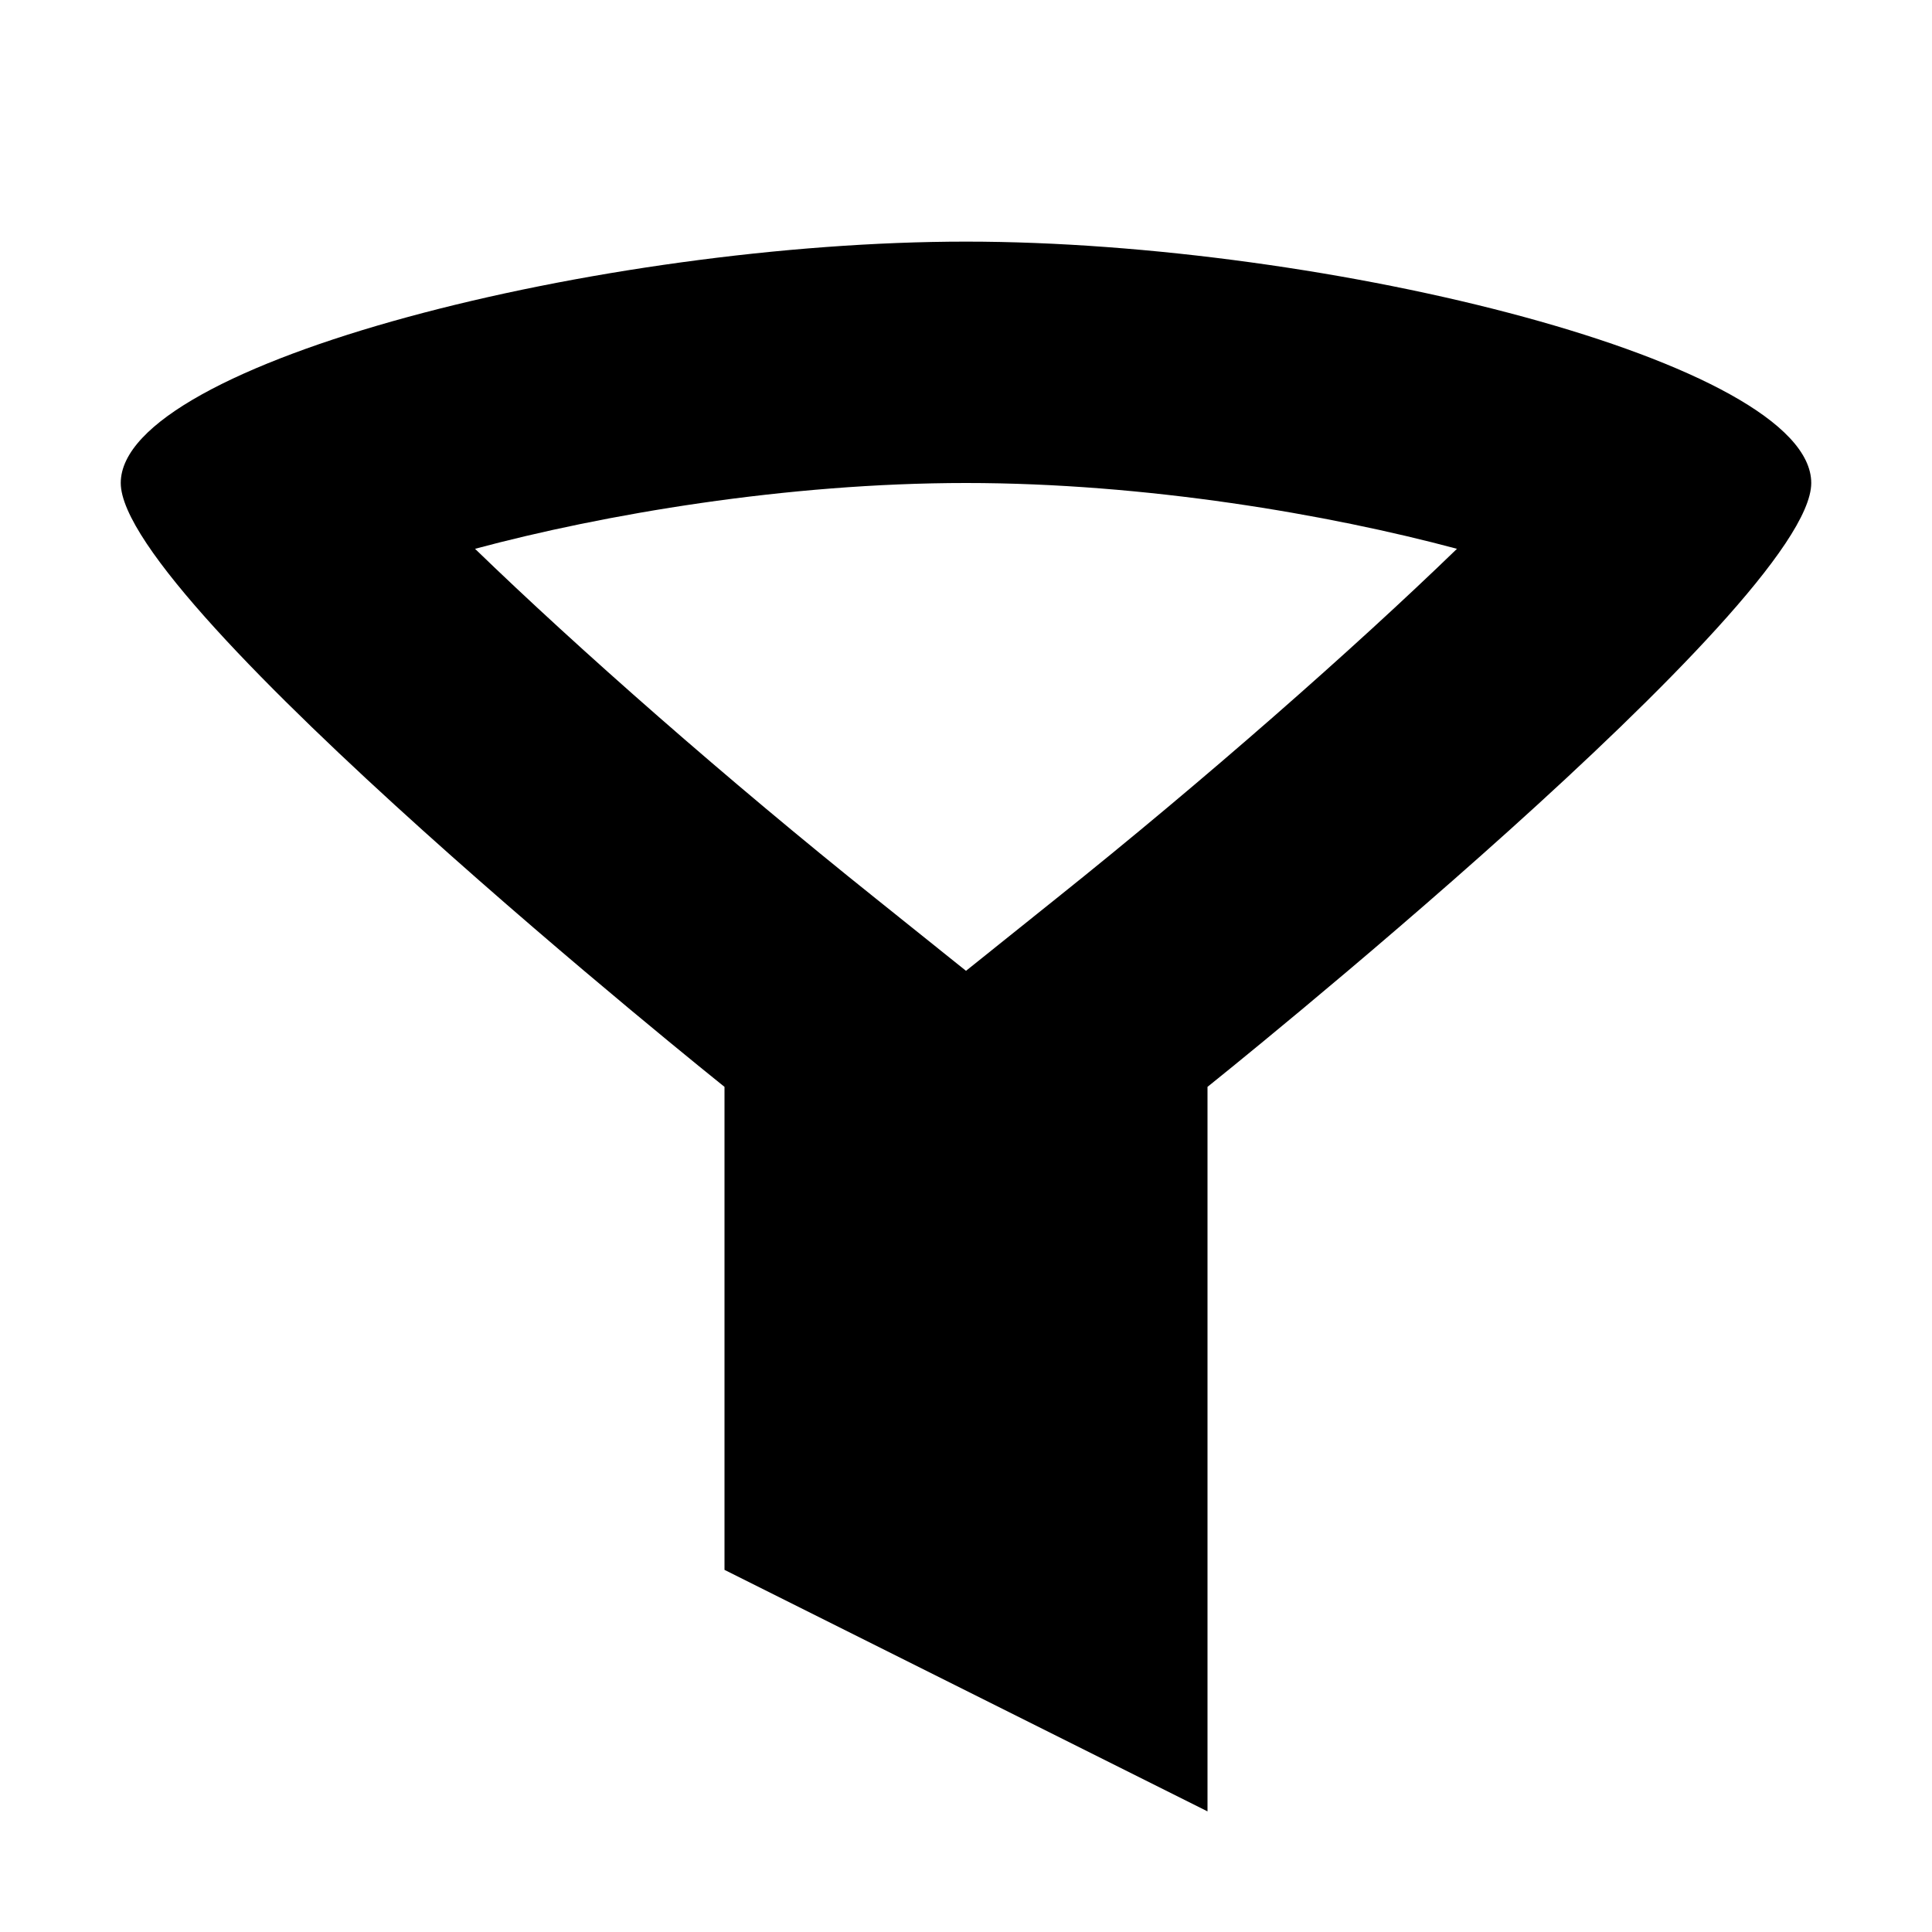
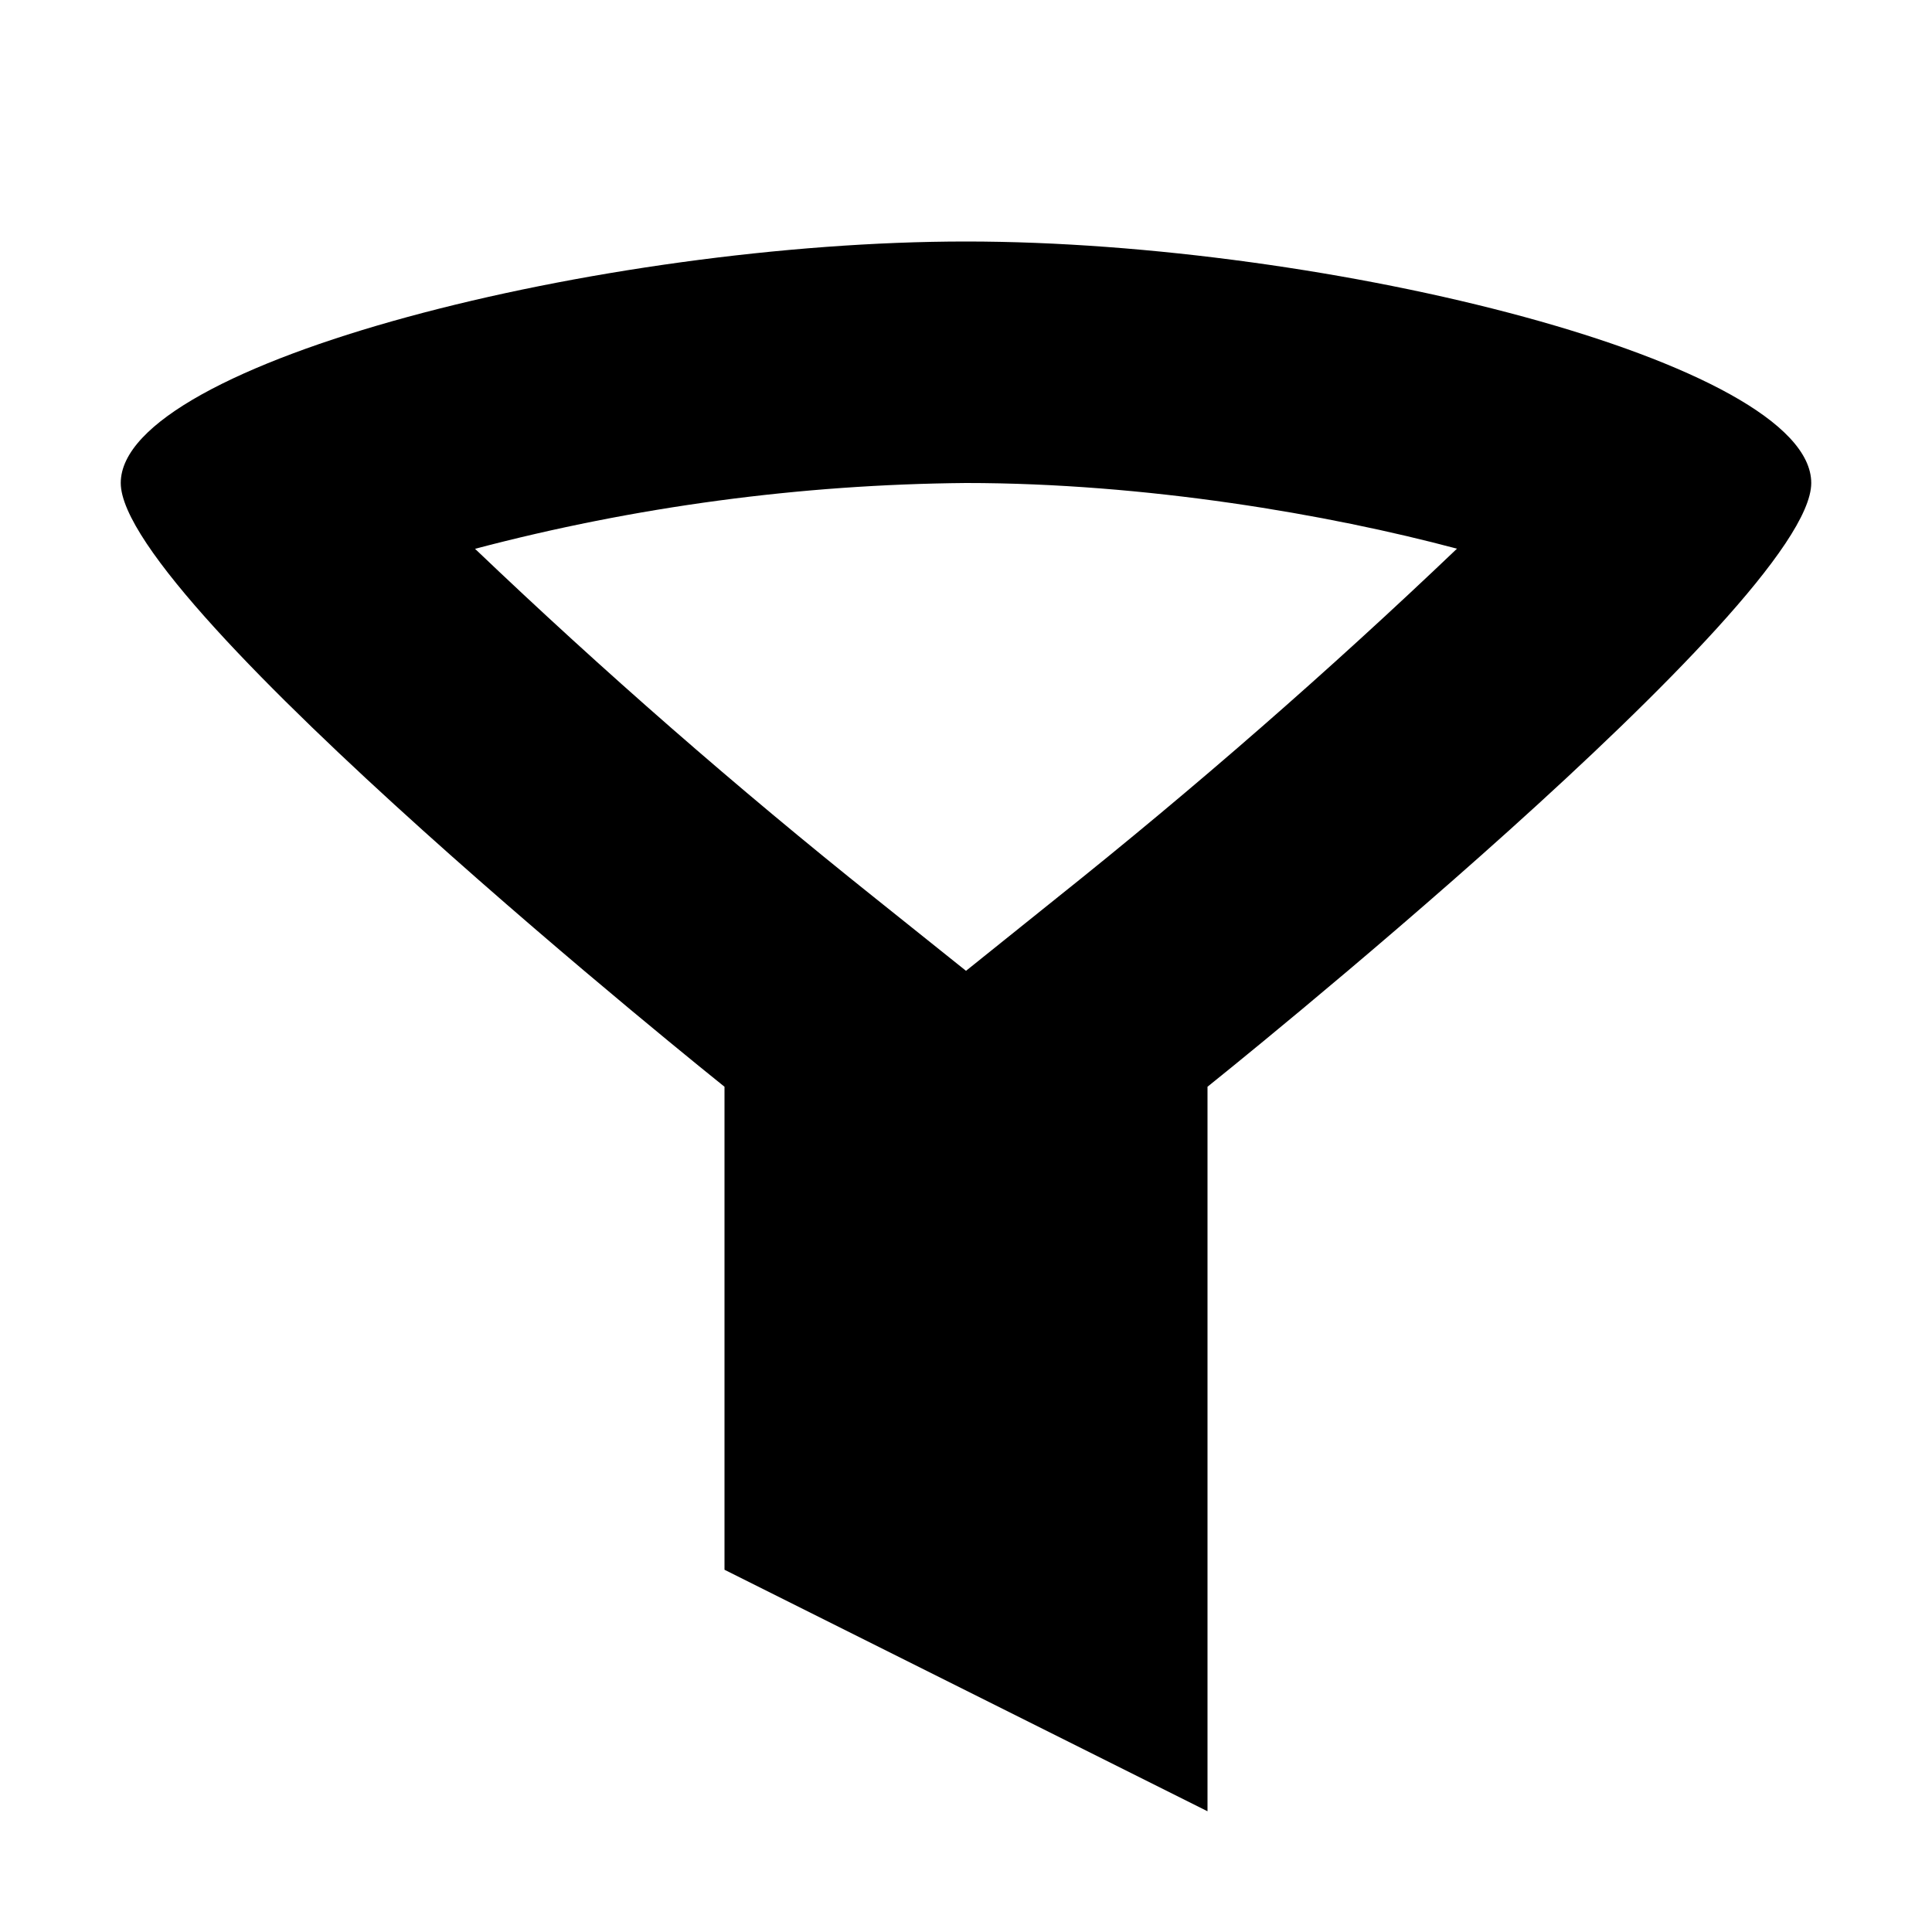
- <svg xmlns="http://www.w3.org/2000/svg" width="16" height="16" viewBox="0 0 16 16">
-   <path fill-rule="evenodd" d="M8.75,7.439 L8,8.04 L7.25,7.439 C6.025,6.46 4.788,5.372 3.934,4.545 C4.997,4.26 6.509,4 8,4 C9.491,4 11.003,4.26 12.066,4.545 C11.212,5.372 9.975,6.46 8.75,7.439 M8,2.001 C5,2.001 1,3.001 1,4 C1,5 6,9.001 6,9.001 L6,13.001 L10,15.001 L10,9.001 C10,9.001 15,5 15,4 C15,3.001 11,2.001 8,2.001" />
+ <svg xmlns="http://www.w3.org/2000/svg" width="16" height="16" fill="none">
+   <path fill-rule="evenodd" clip-rule="evenodd" d="M8.75 7.438L8 8.04l-.75-.6a49.705 49.705 0 01-3.316-2.895A16.517 16.517 0 018 4c1.491 0 3.003.26 4.066.544A49.705 49.705 0 018.75 7.438zM8 2C5 2 1 3 1 4s5 5 5 5v4l4 2V9s5-4 5-5-4-2-7-2z" fill="#000" />
</svg>
